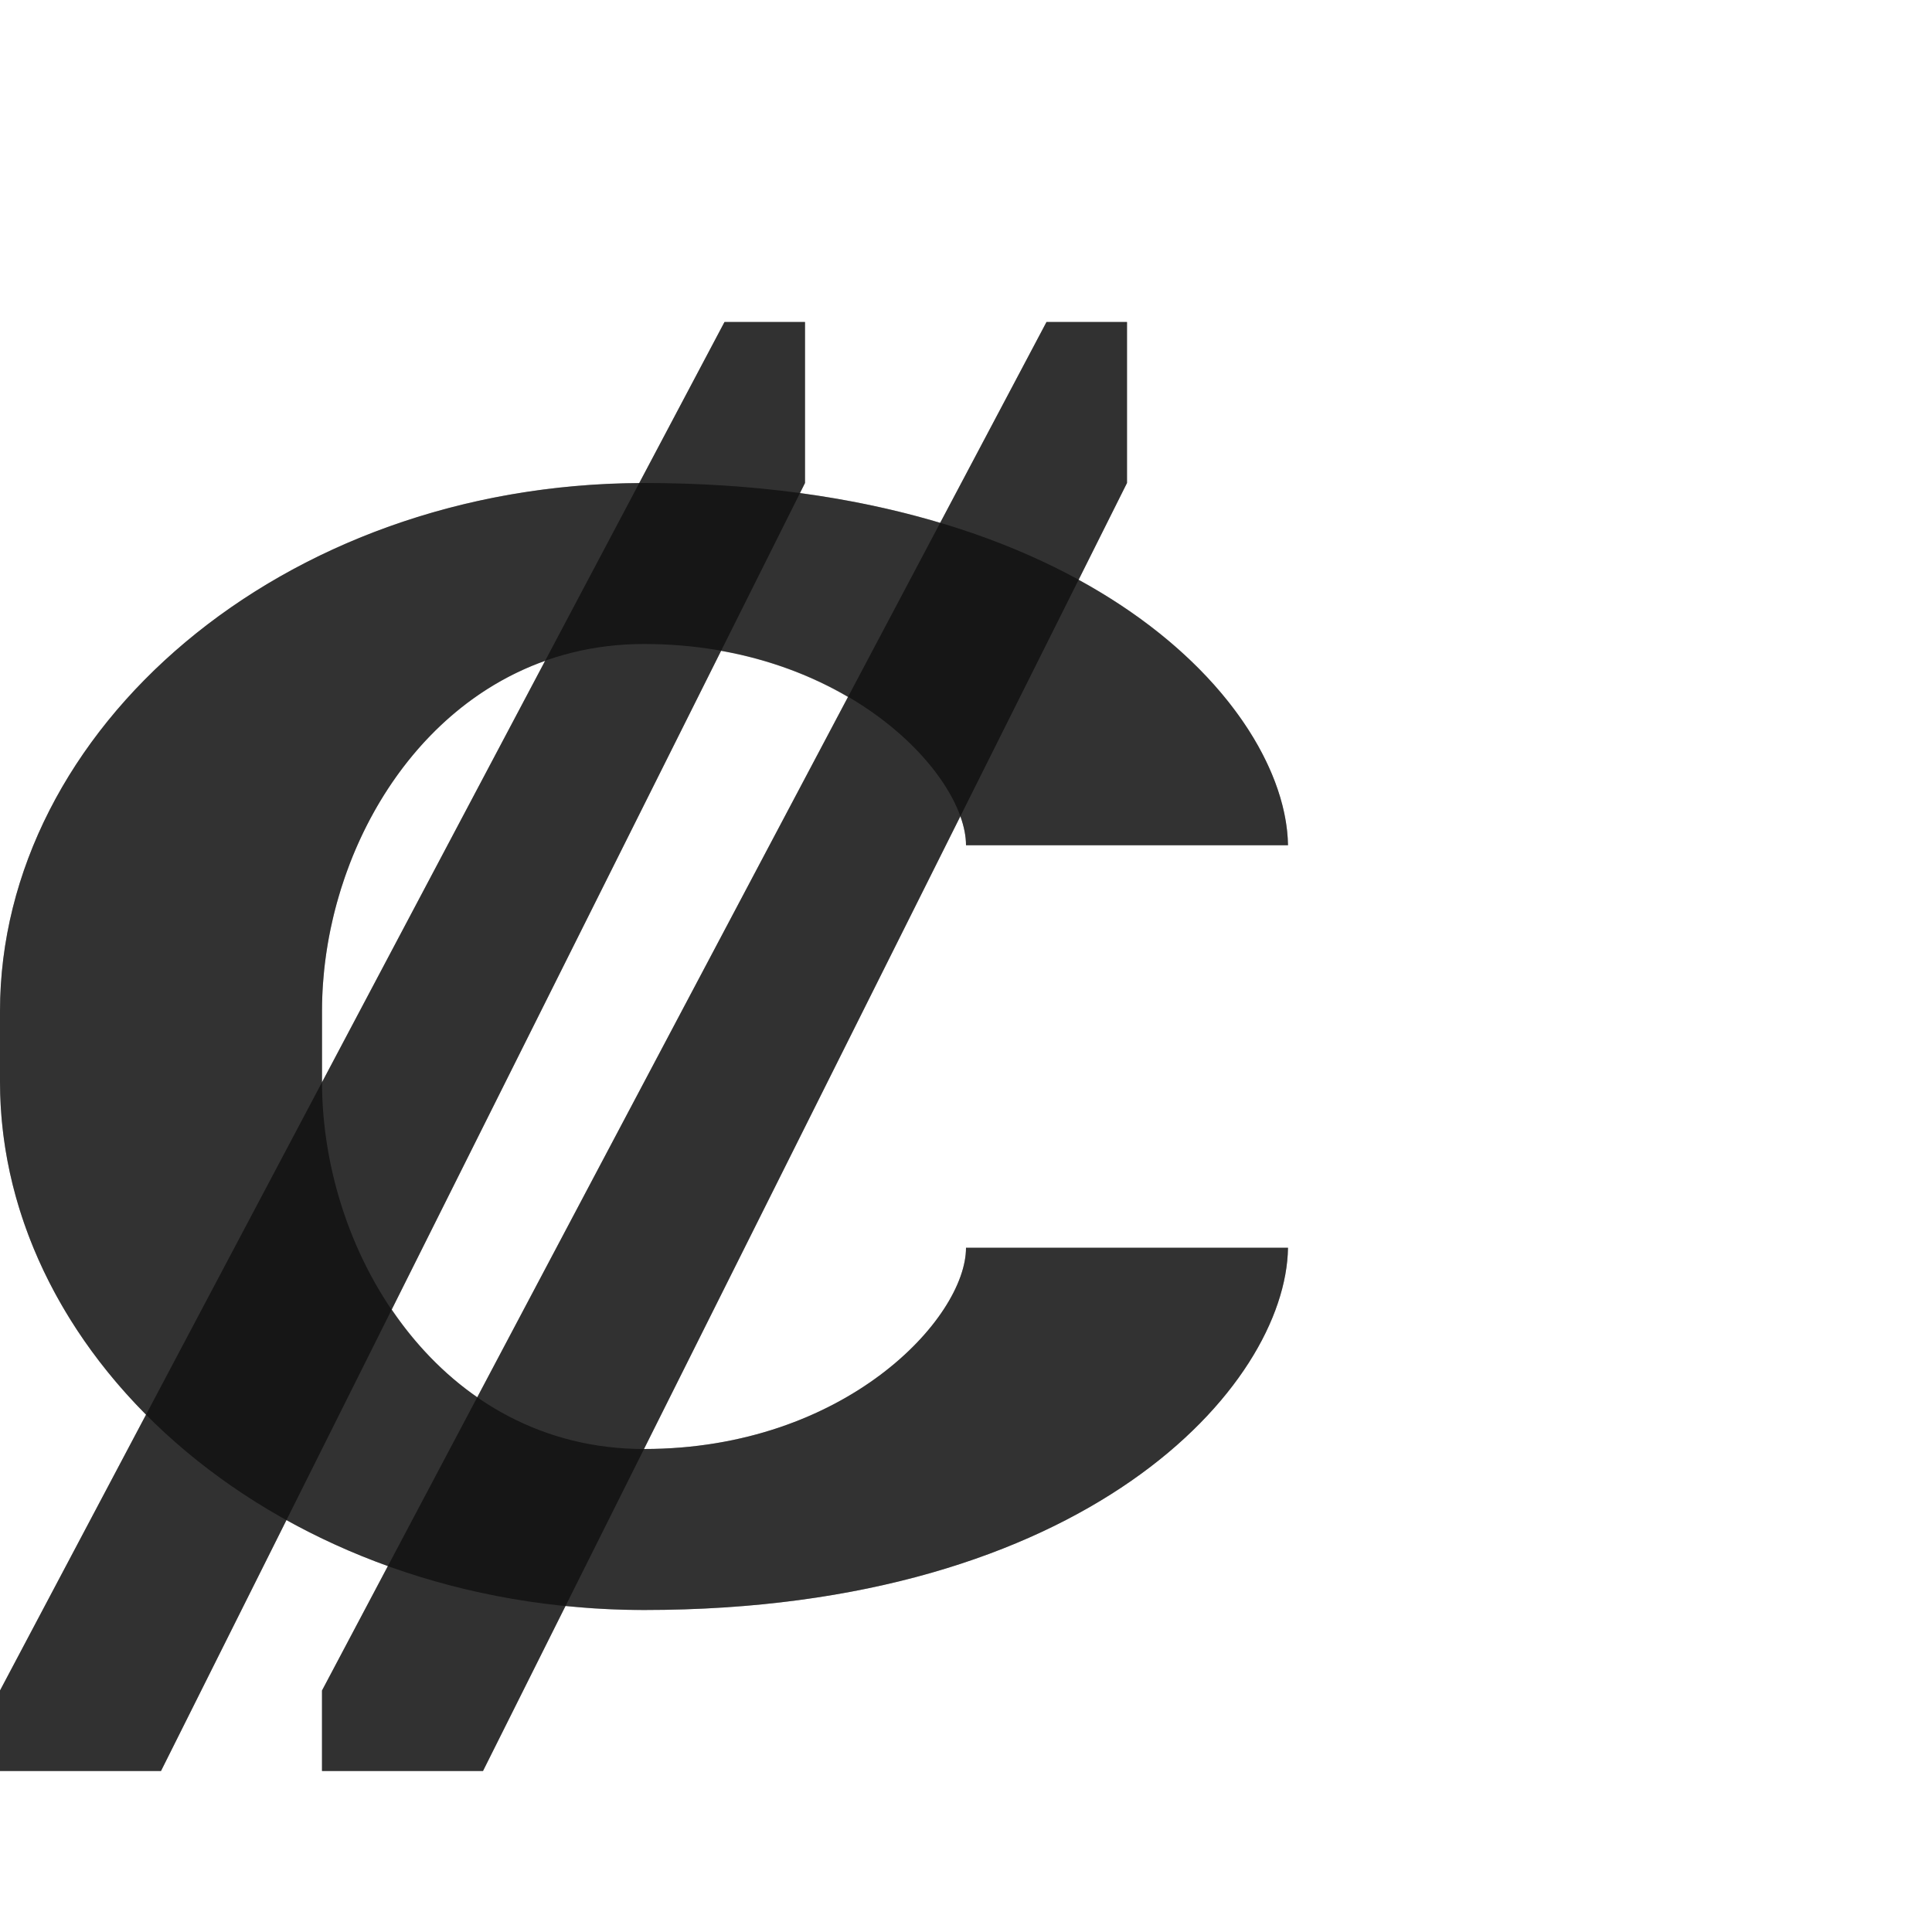
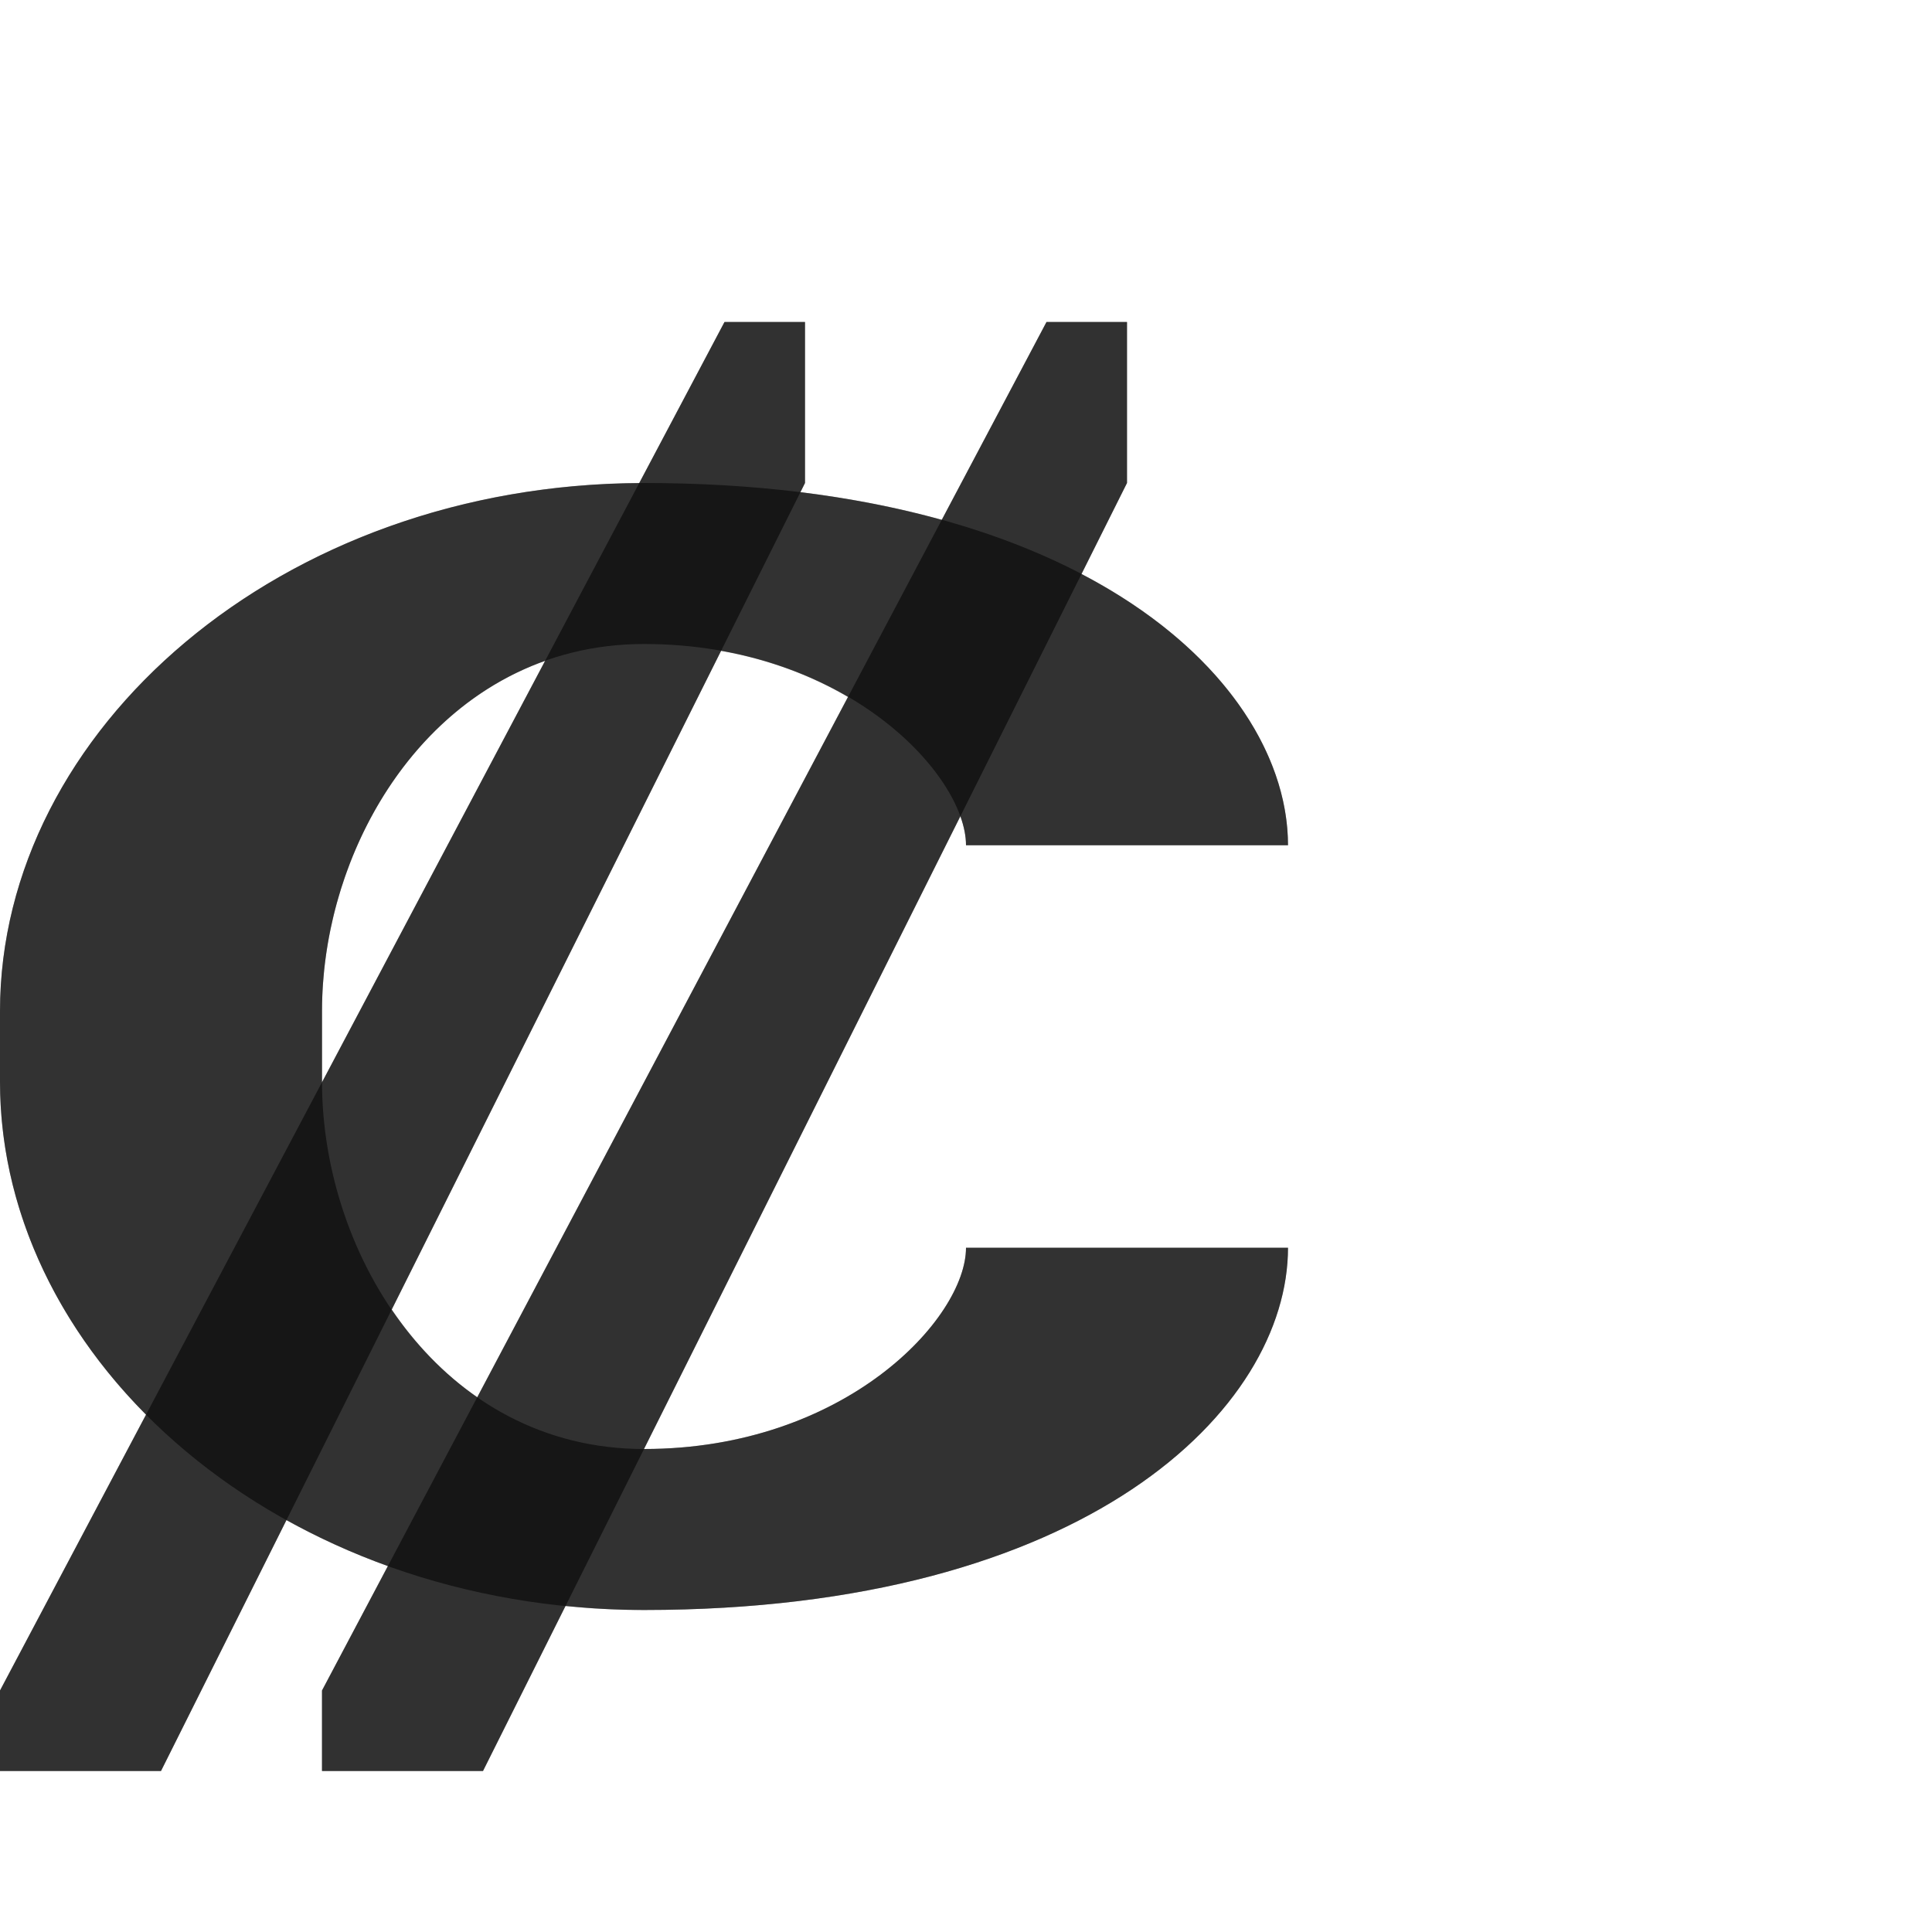
<svg xmlns="http://www.w3.org/2000/svg" width="1200" height="1200" viewBox="0 0 1200 1200" version="1.1" id="svg1" xml:space="preserve">
  <defs id="defs1" />
  <g id="layer1">
    <path style="fill:#000000;fill-opacity:0.56;stroke:none;stroke-width:1px;stroke-linecap:butt;stroke-linejoin:miter;stroke-opacity:1" d="m 0,1050 v 50 H 100 L 500,300 V 200 h -50 z" id="path424" />
    <path style="fill:#000000;fill-opacity:0.56;stroke:none;stroke-width:1px;stroke-linecap:butt;stroke-linejoin:miter;stroke-opacity:1" d="m 200,1050 v 50 H 300 L 700,300 V 200 h -50 z" id="path424-3" />
-     <path id="path2-8" style="fill:#000000;fill-opacity:0.555;fill-rule:evenodd;stroke-width:0.935" d="M 200,628.125 C 200,518.75 275,400 400,400 c 125,0 200,81.25 200,125 H 800 C 798.728,438.951 674.999,300 400,300 175.001,300 0,453.126 0,628.125 v 43.75 C 0,846.874 175.001,1000 400,1000 674.999,1000 798.728,861.049 800,775 H 600 C 600,818.75 525,900 400,900 275,900 200,781.25 200,671.875 Z" />
-     <path id="path424-4" style="fill:#000000;fill-opacity:0.56;stroke:none;stroke-width:1px;stroke-linecap:butt;stroke-linejoin:miter;stroke-opacity:1" d="M 450 200 L 397.025 300.062 C 173.469 301.413 0 453.902 0 628.125 L 0 671.875 C 0 748.737 33.778 821.366 90.705 878.668 L 0 1050 L 0 1100 L 100 1100 L 177.932 944.137 C 197.717 955.121 218.759 964.727 240.918 972.709 L 200 1050 L 200 1100 L 300 1100 L 351.264 997.473 C 367.219 999.077 383.454 1000 400 1000 C 674.999 1000 798.728 861.049 800 775 L 600 775 C 600 818.75 525 900 400 900 L 596.502 506.996 C 598.814 513.431 600 519.511 600 525 L 800 525 C 799.266 475.363 757.684 408.166 669.926 360.148 L 700 300 L 700 200 L 650 200 L 583.943 324.773 C 557.476 316.877 528.524 310.526 496.871 306.258 L 500 300 L 500 200 L 450 200 z M 447.863 404.273 C 478.374 409.721 504.766 420.086 526.691 432.916 L 296.438 867.84 C 275.501 853.329 257.751 834.603 243.324 813.35 L 447.863 404.273 z M 338.564 410.49 L 200.014 672.197 C 200.014 672.09 200 671.982 200 671.875 L 200 628.125 C 200 538.087 250.861 441.759 338.564 410.49 z " />
+     <path id="path2-8" style="fill:#000000;fill-opacity:0.555;fill-rule:evenodd;stroke-width:0.935" d="M 200,628.125 C 200,518.75 275,400 400,400 c 125,0 200,81.25 200,125 H 800 C 800,425 674.999,300 400,300 175.001,300 0,453.126 0,628.125 v 43.75 C 0,846.874 175.001,1000 400,1000 674.999,1000 800,875 800,775 H 600 C 600,818.75 525,900 400,900 275,900 200,781.25 200,671.875 Z" />
+     <path id="path424-30" style="fill:#000000;fill-opacity:0.56;stroke:none;stroke-width:1px;stroke-linecap:butt;stroke-linejoin:miter;stroke-opacity:1" d="M 450 200 L 397.025 300.062 C 173.469 301.413 0 453.902 0 628.125 L 0 671.875 C 0 748.737 33.778 821.366 90.705 878.668 L 0 1050 L 0 1100 L 100 1100 L 177.932 944.137 C 197.717 955.121 218.759 964.727 240.918 972.709 L 200 1050 L 200 1100 L 300 1100 L 351.264 997.473 C 367.219 999.077 383.454 1000 400 1000 C 674.999 1000 800 875 800 775 L 600 775 C 600 818.75 525 900 400 900 L 596.502 506.996 C 598.814 513.431 600 519.511 600 525 L 800 525 C 800 467.622 758.753 402.055 671.725 356.551 L 700 300 L 700 200 L 650 200 L 584.93 322.91 C 558.256 315.517 529.067 309.631 497.148 305.705 L 500 300 L 500 200 L 450 200 z M 447.863 404.273 C 478.374 409.721 504.766 420.086 526.691 432.916 L 296.438 867.84 C 275.501 853.329 257.751 834.603 243.324 813.35 L 447.863 404.273 z M 338.564 410.49 L 200.014 672.197 C 200.014 672.09 200 671.982 200 671.875 L 200 628.125 C 200 538.087 250.861 441.759 338.564 410.49 z " />
  </g>
</svg>
